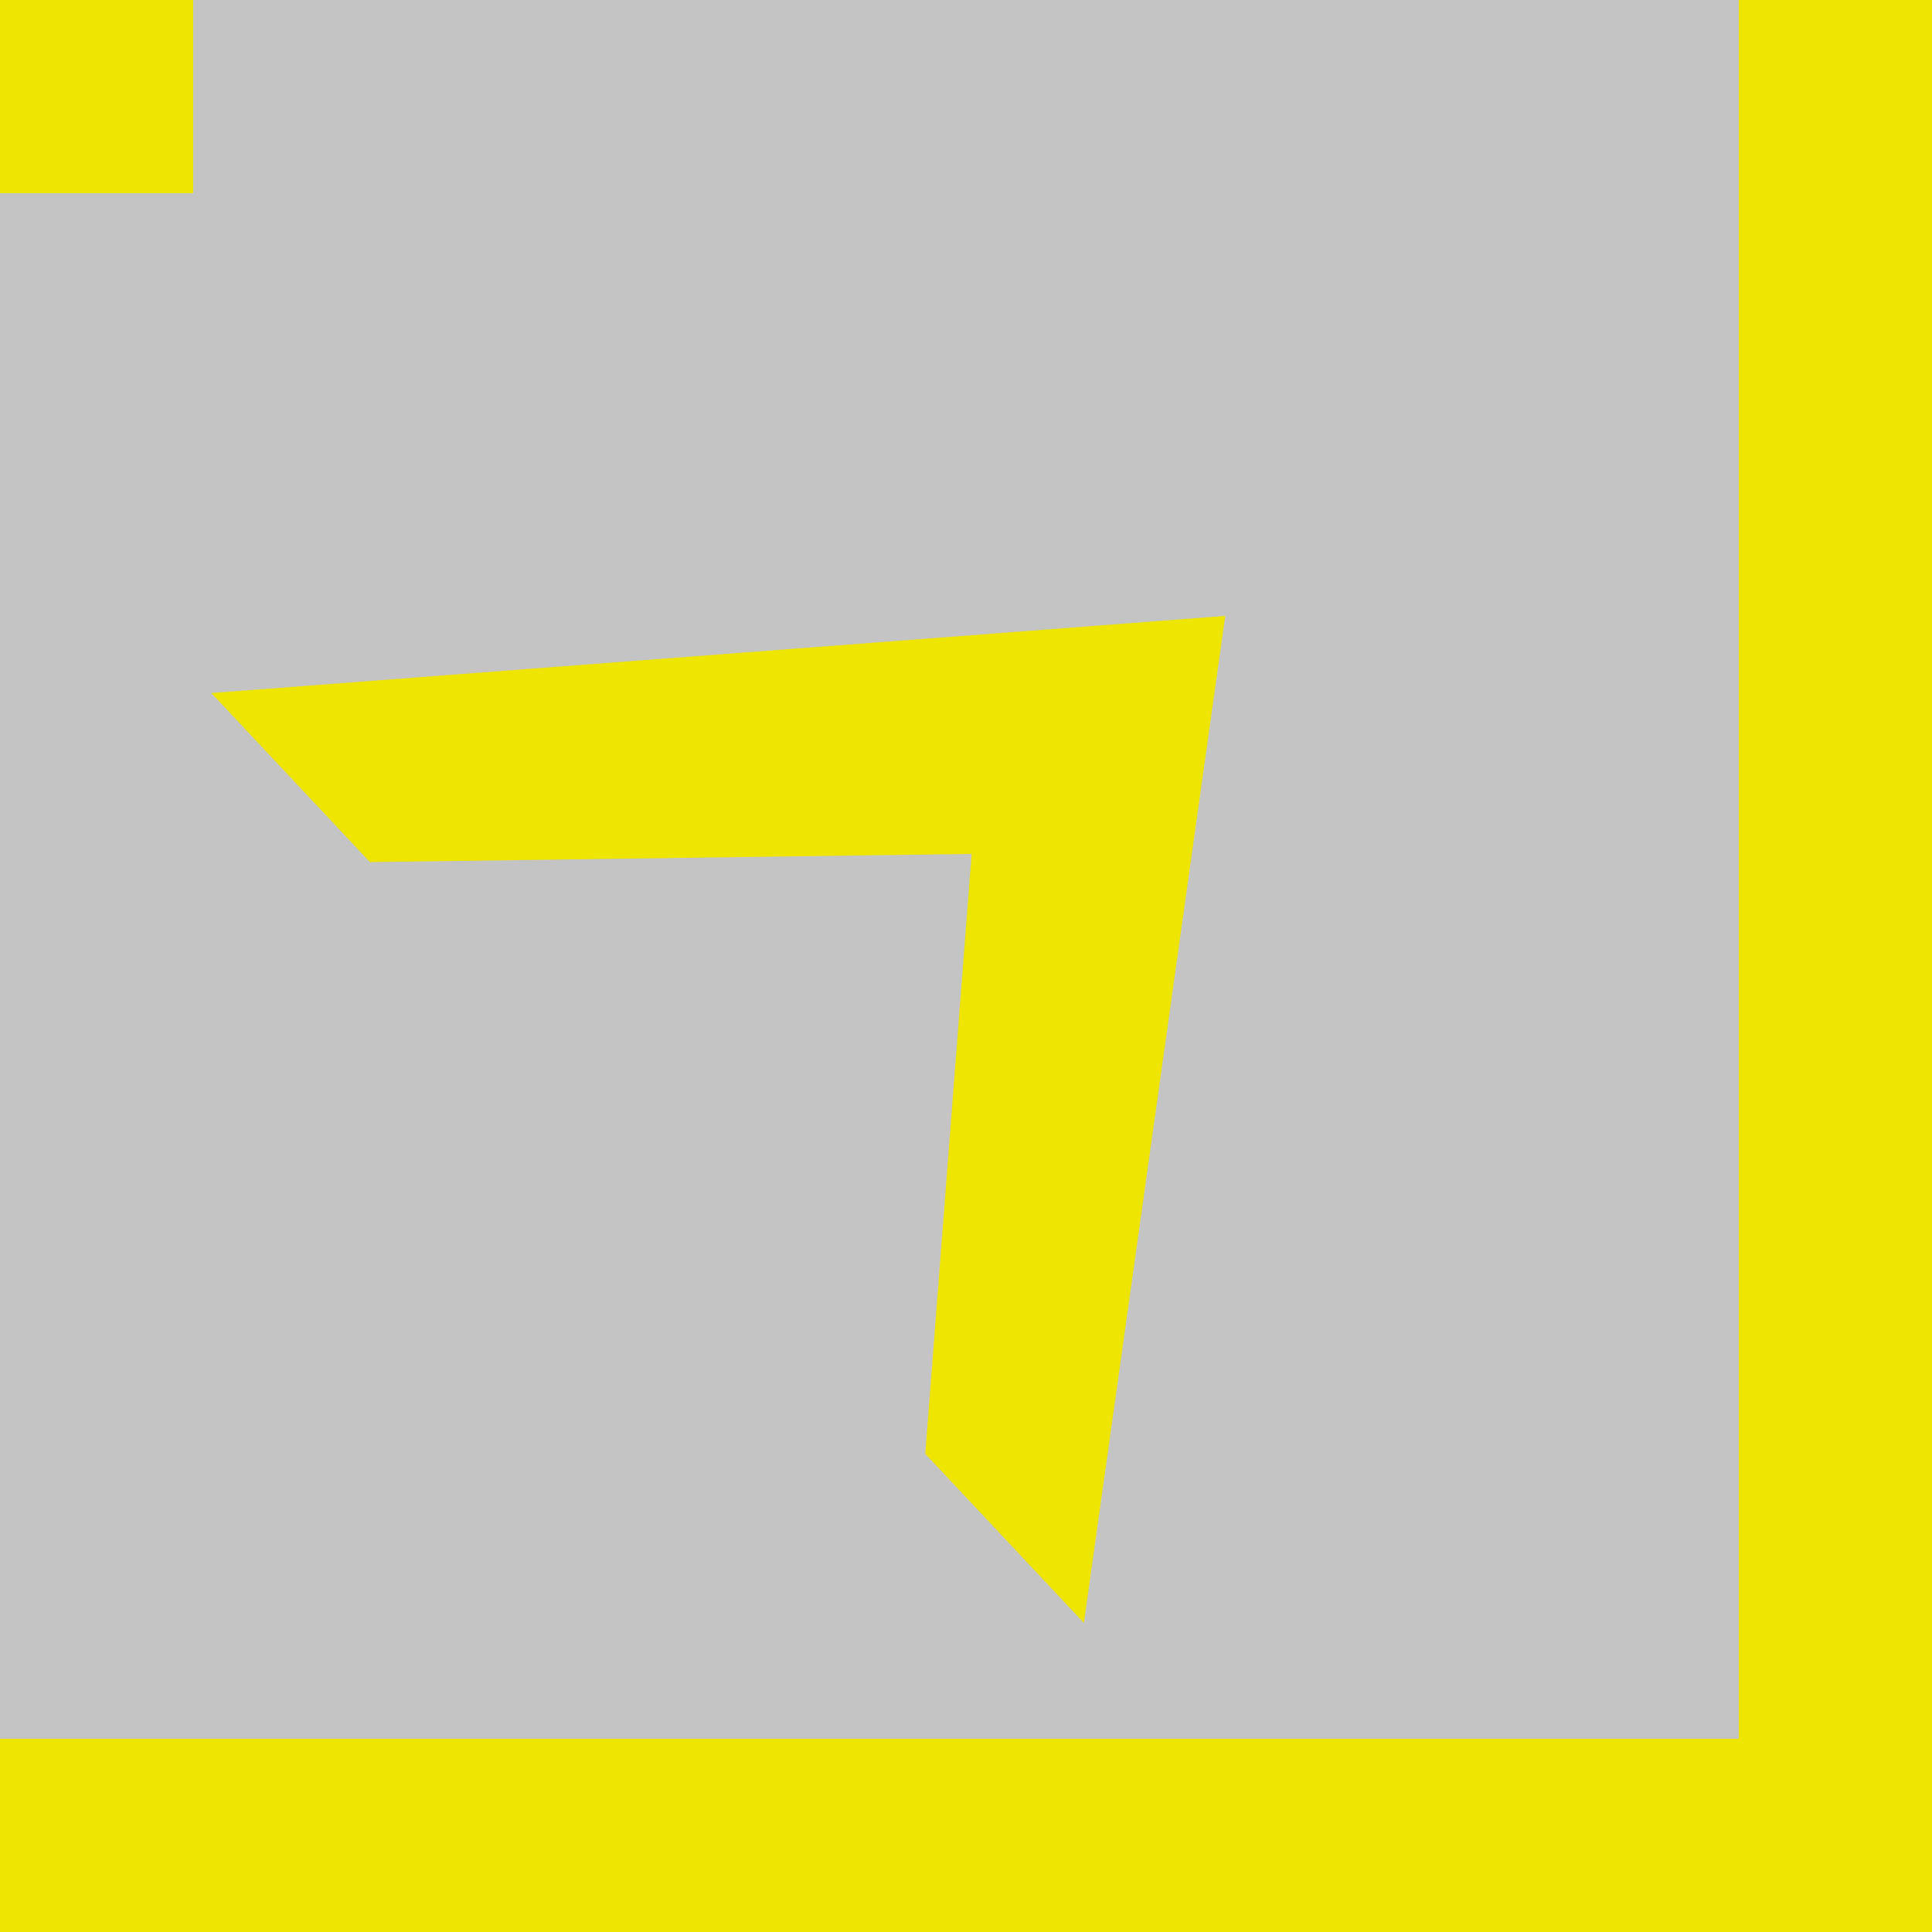
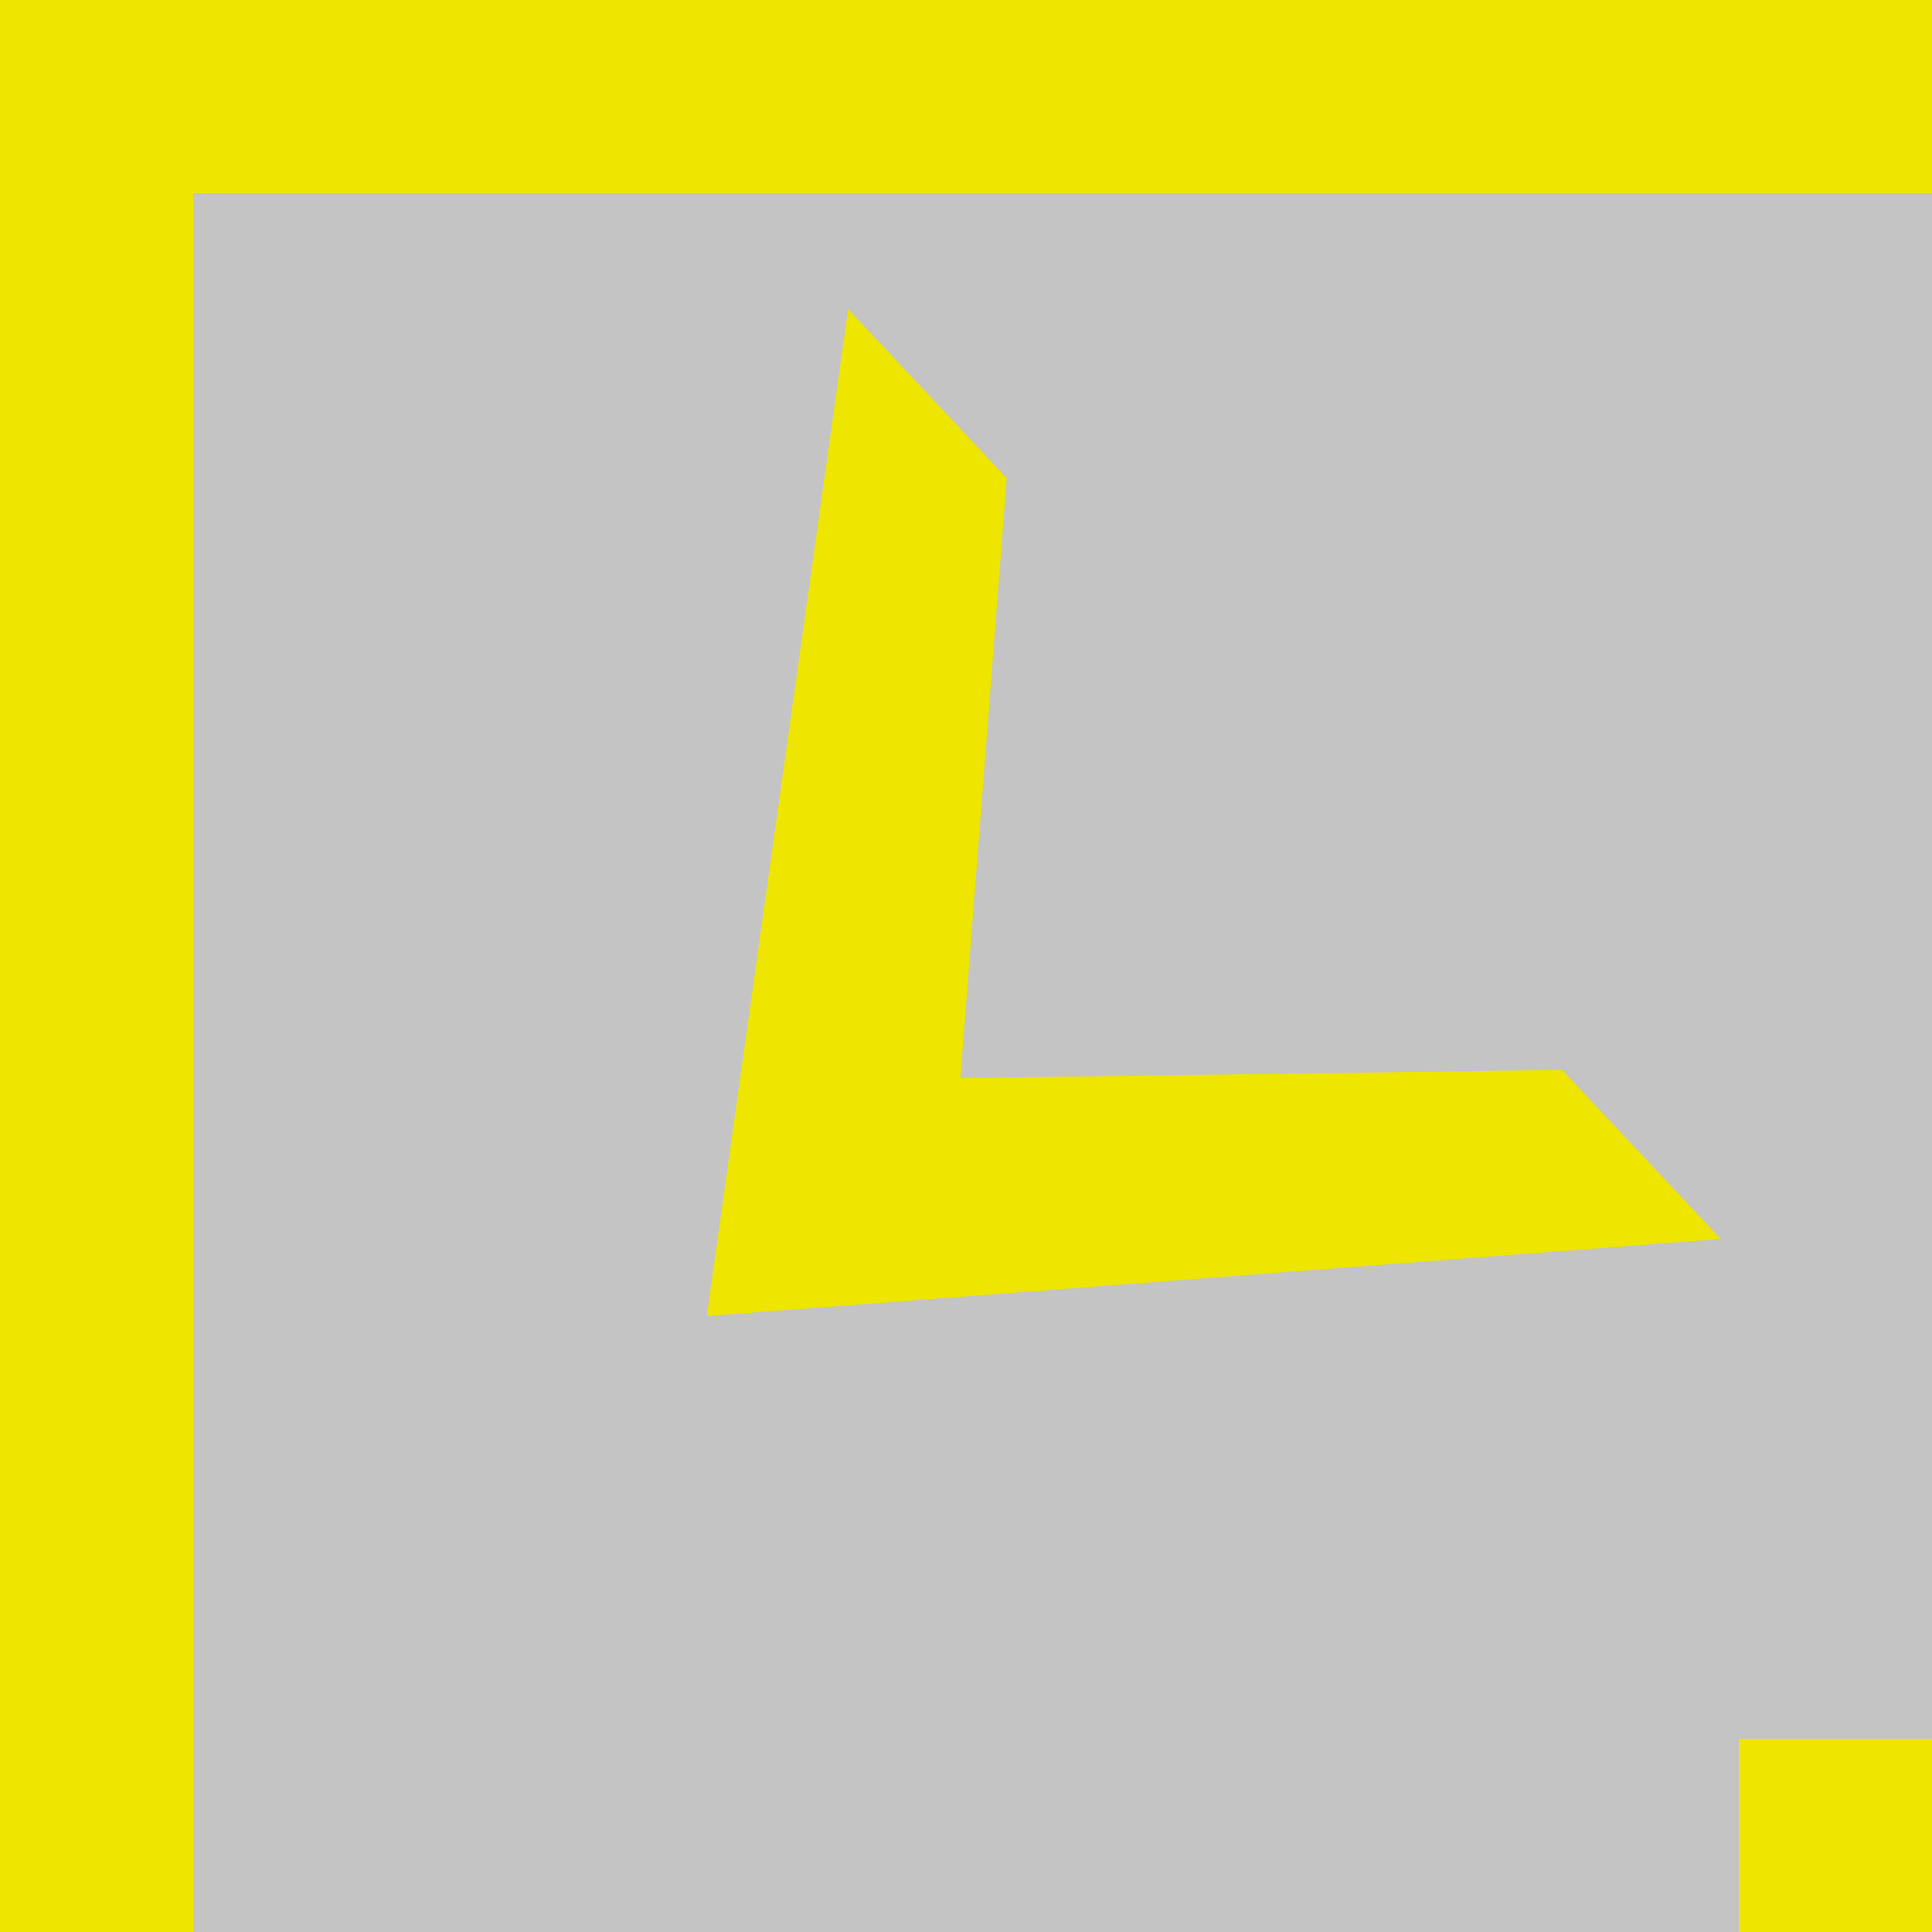
<svg xmlns="http://www.w3.org/2000/svg" width="50" height="50" viewBox="0 0 50 50" fill="none">
-   <g clip-path="url(#clip0)">
-     <rect width="50" height="50" transform="matrix(0 -1 -1 0 50 50)" fill="white" />
-     <rect width="50" height="50" transform="matrix(0 -1 -1 0 50 50)" fill="#EEE500" />
-     <path d="M45 45L45 0L0 0L0 45L45 45Z" fill="#C4C4C4" />
-     <rect width="5" height="5" transform="matrix(0 -1 -1 0 5 5)" fill="#EEE500" />
-     <path d="M28.051 42L31.709 15.94L5.47 17.936L9.575 22.311L25.146 22.099L23.946 37.625L28.051 42Z" fill="#EEE500" />
-   </g>
-   <defs>
-     <clipPath id="clip0">
-       <rect width="50" height="50" fill="white" transform="matrix(0 -1 -1 0 50 50)" />
-     </clipPath>
-   </defs>
+   <rect width="50" height="50" transform="matrix(0 1 1 0 0 0)" fill="white" />
+   <rect width="50" height="50" transform="matrix(0 1 1 0 0 0)" fill="#EEE500" />
+   <path d="M5 5L5 50L50 50L50 5L5 5Z" fill="#C4C4C4" />
+   <rect width="5" height="5" transform="matrix(0 1 1 0 45 45)" fill="#EEE500" />
+   <path d="M21.949 8L18.291 34.06L44.531 32.064L40.425 27.689L24.854 27.901L26.054 12.375L21.949 8Z" fill="#EEE500" />
</svg>
